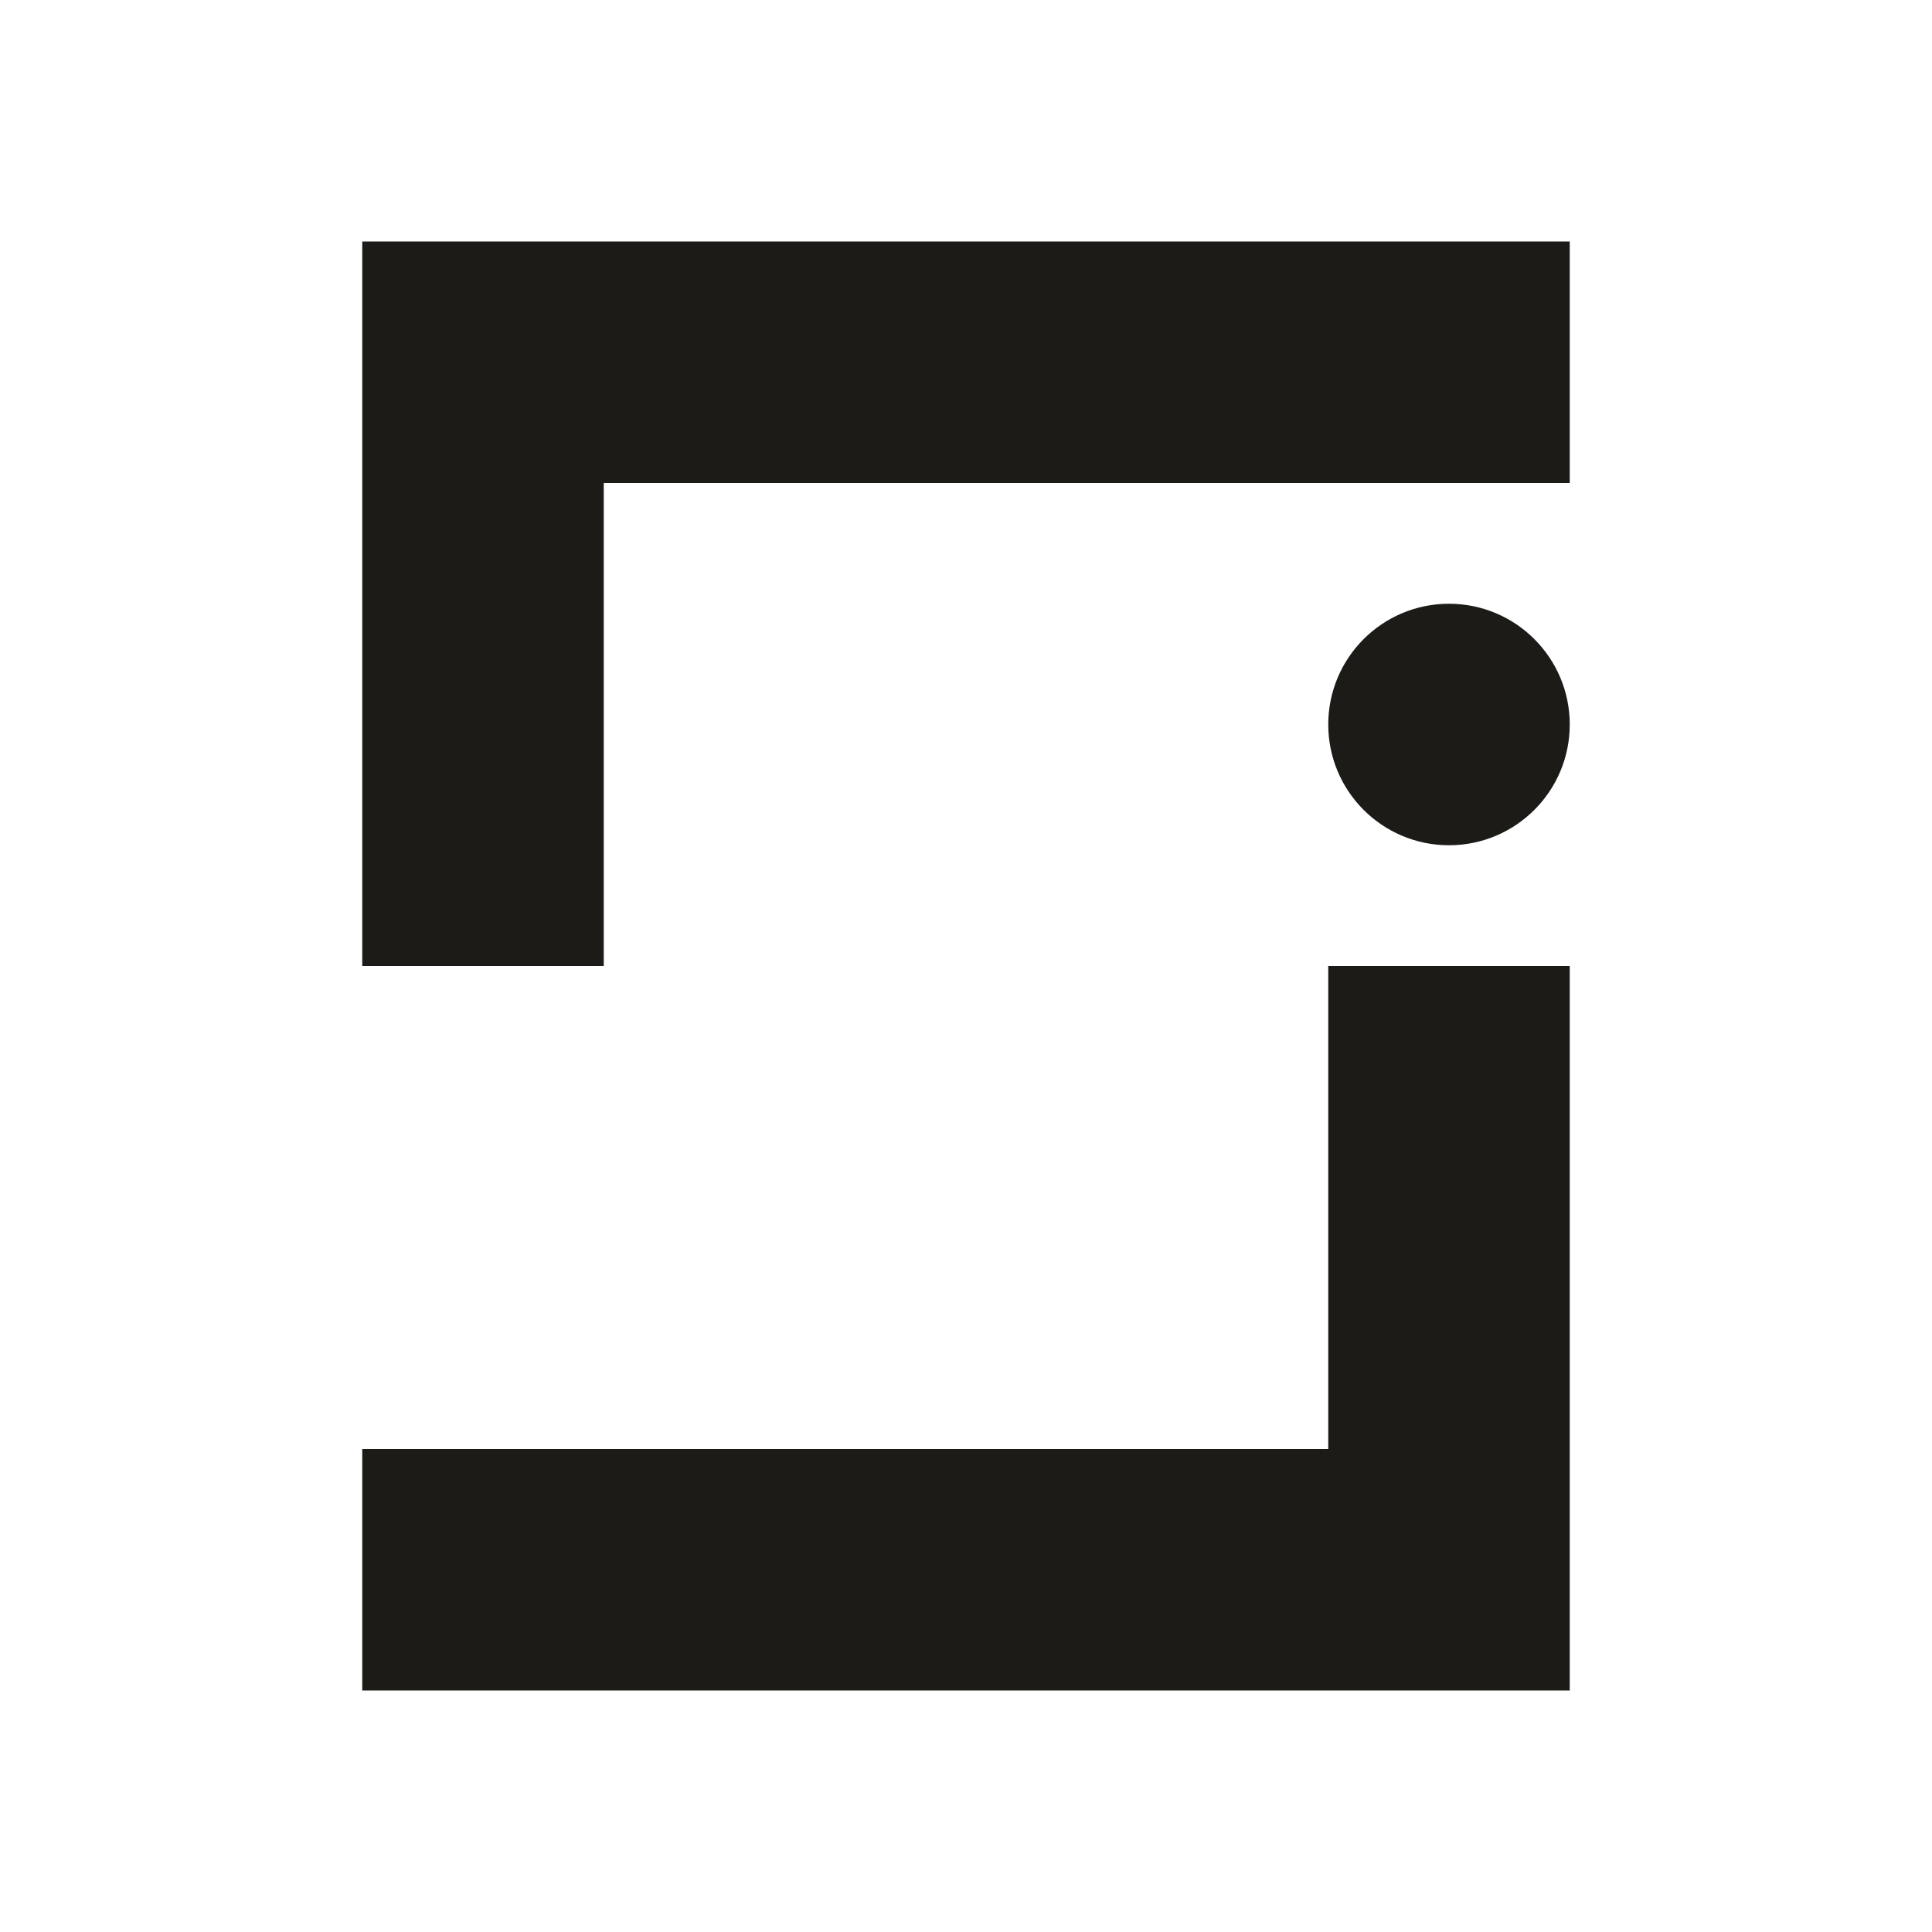
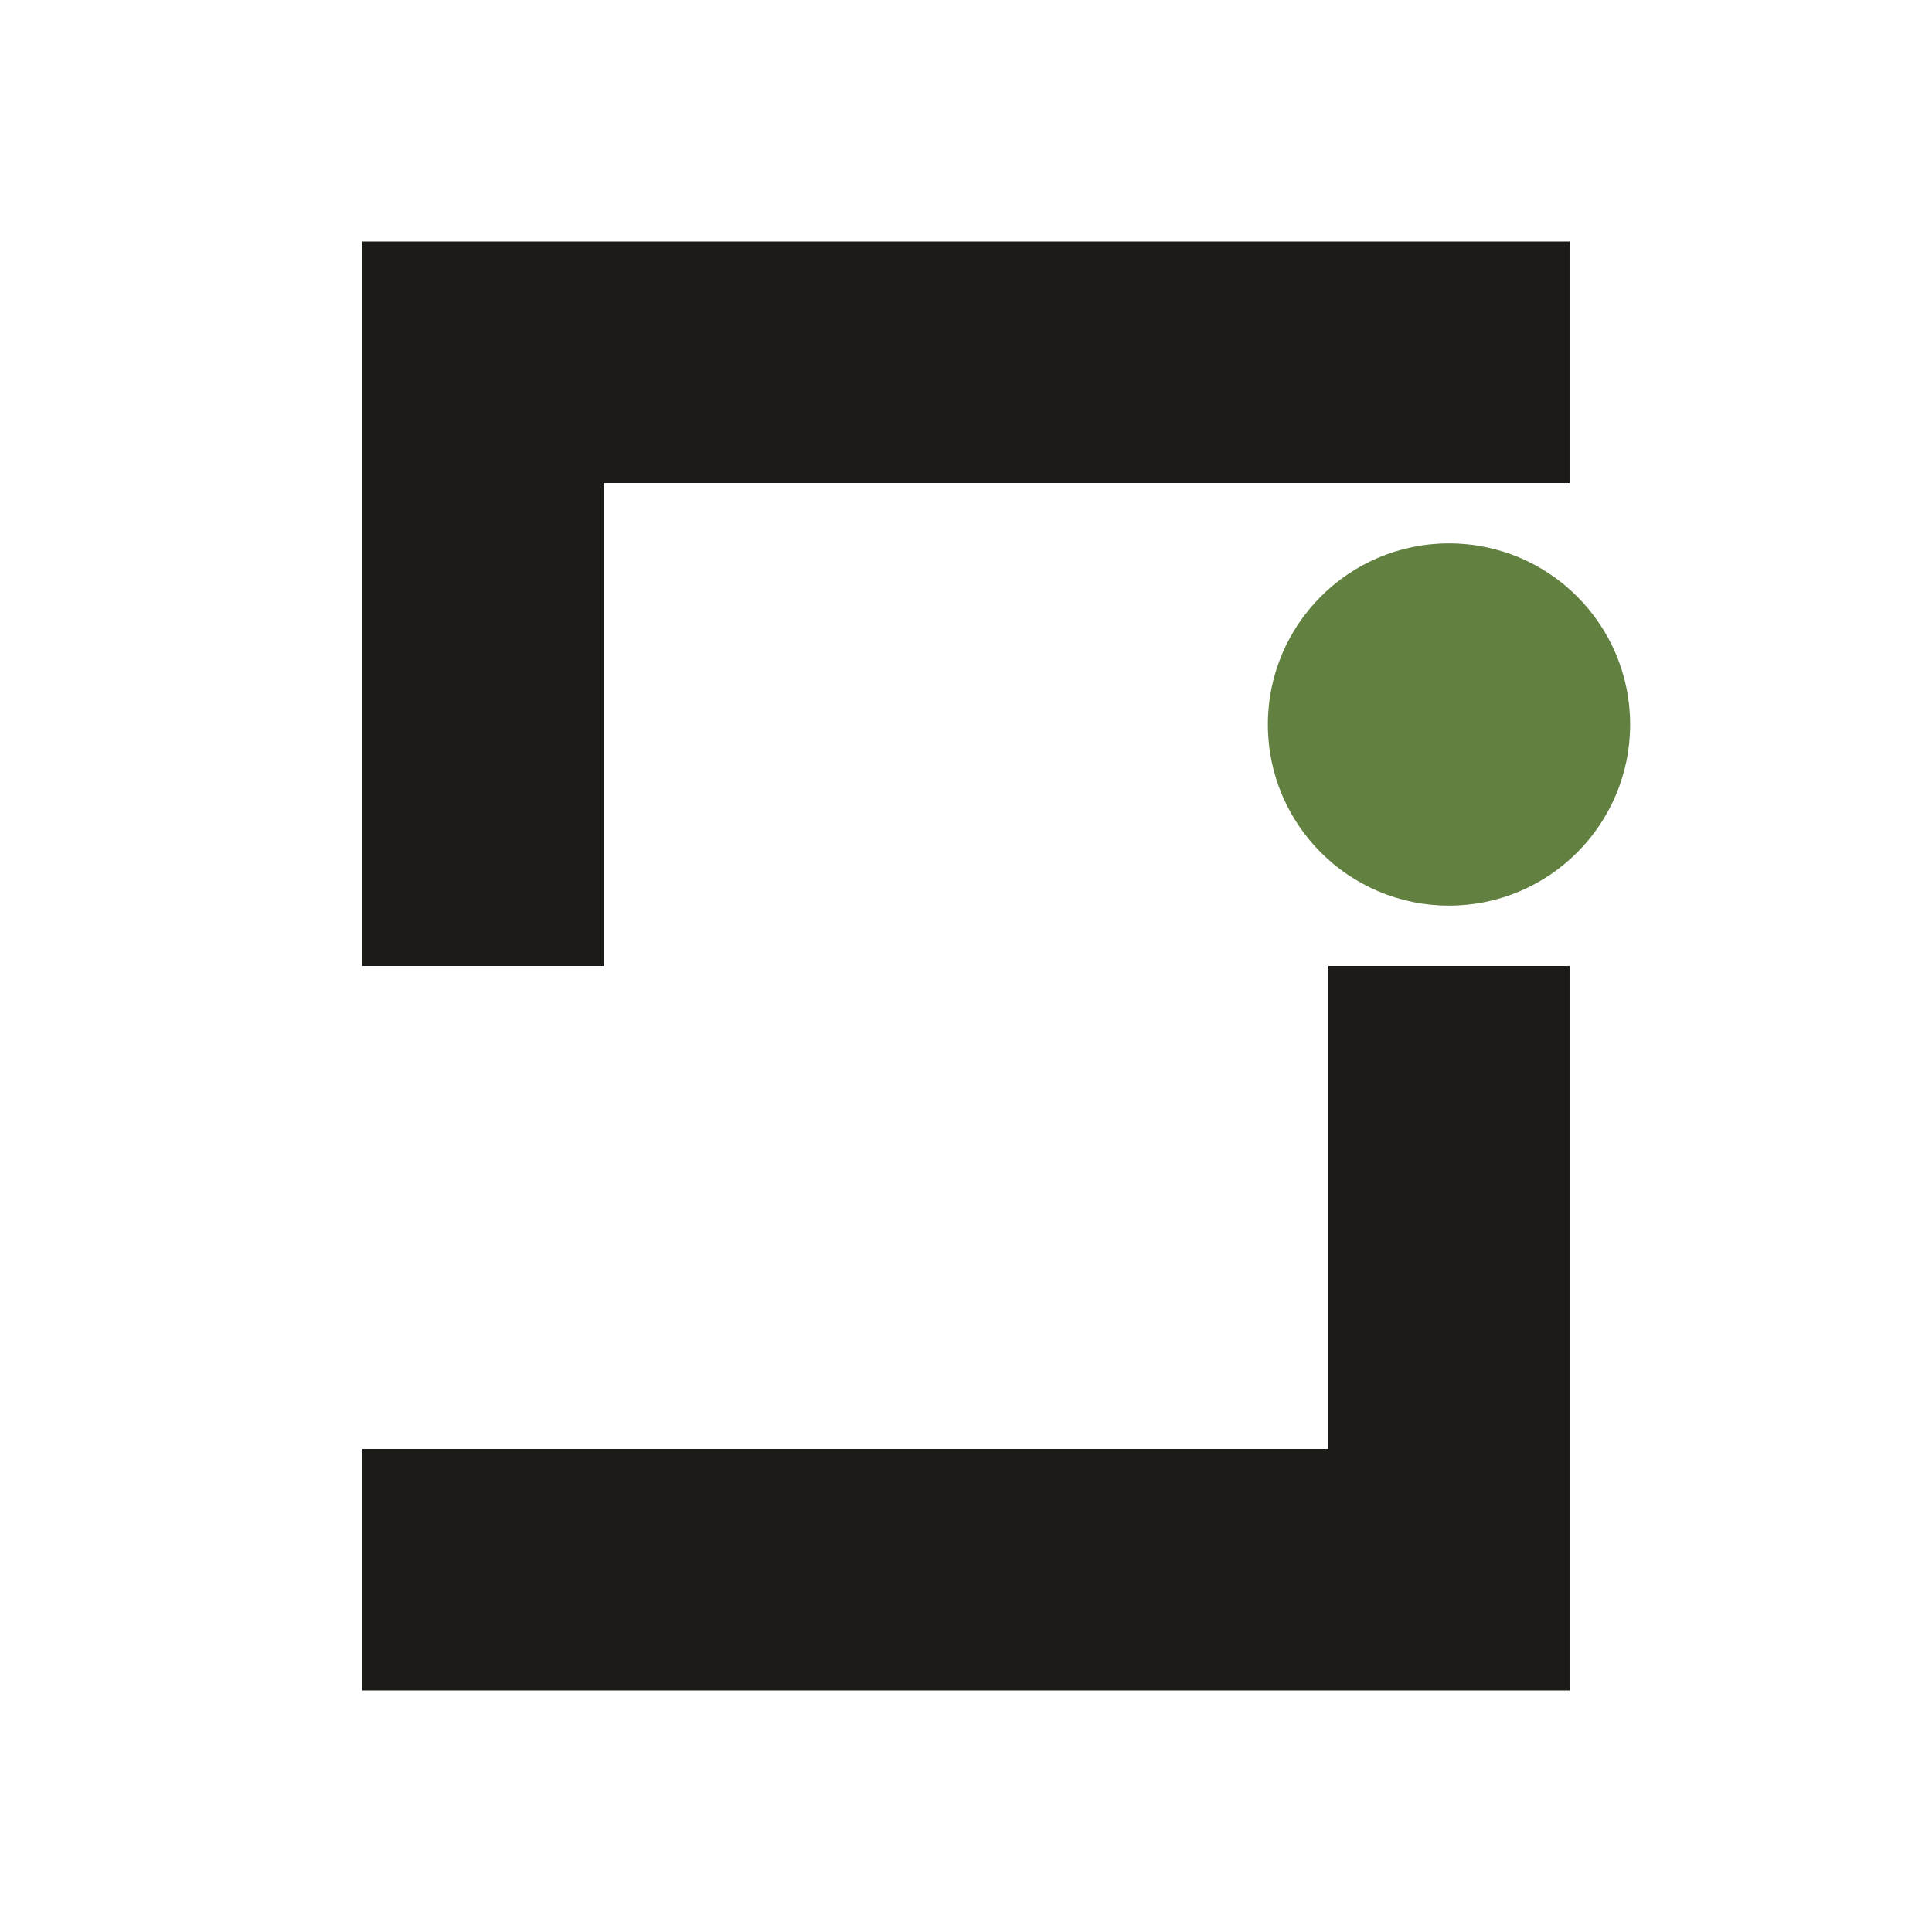
<svg xmlns="http://www.w3.org/2000/svg" viewBox="0 0 64 64" fill="none">
  <rect x="12" y="8" width="40" height="8" fill="#1C1B18" />
  <rect x="12" y="16" width="8" height="16" fill="#1C1B18" />
  <rect x="44" y="32" width="8" height="16" fill="#1C1B18" />
  <rect x="12" y="48" width="40" height="8" fill="#1C1B18" />
-   <circle cx="48" cy="24" r="4" fill="#1C1B18" />
+   <circle cx="48" cy="24" r="6" fill="#628141" />
</svg>
